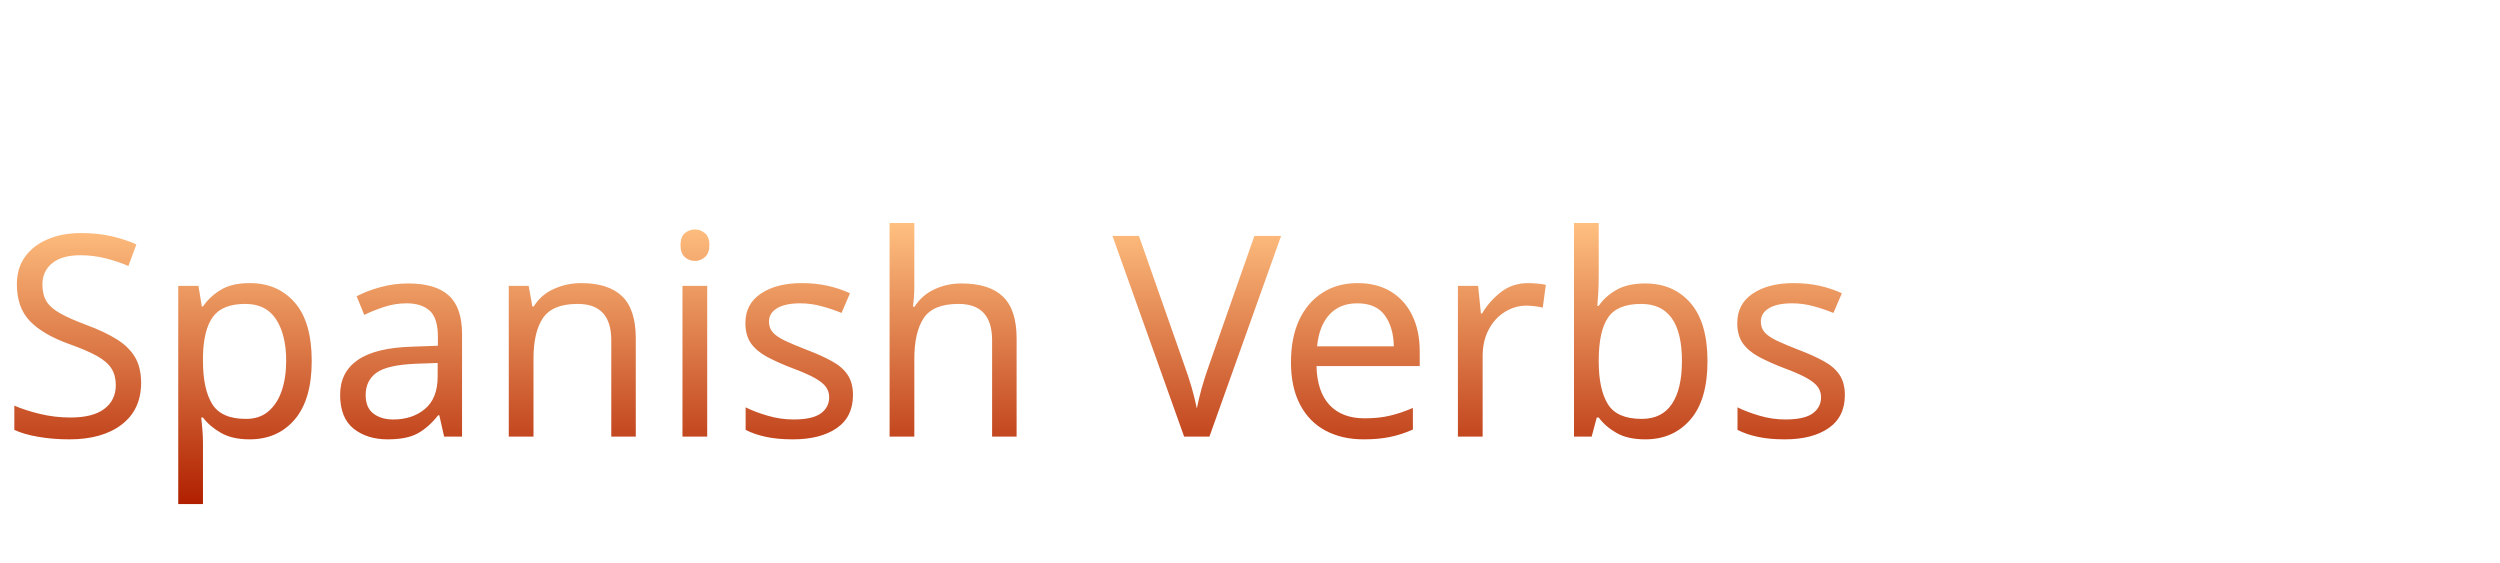
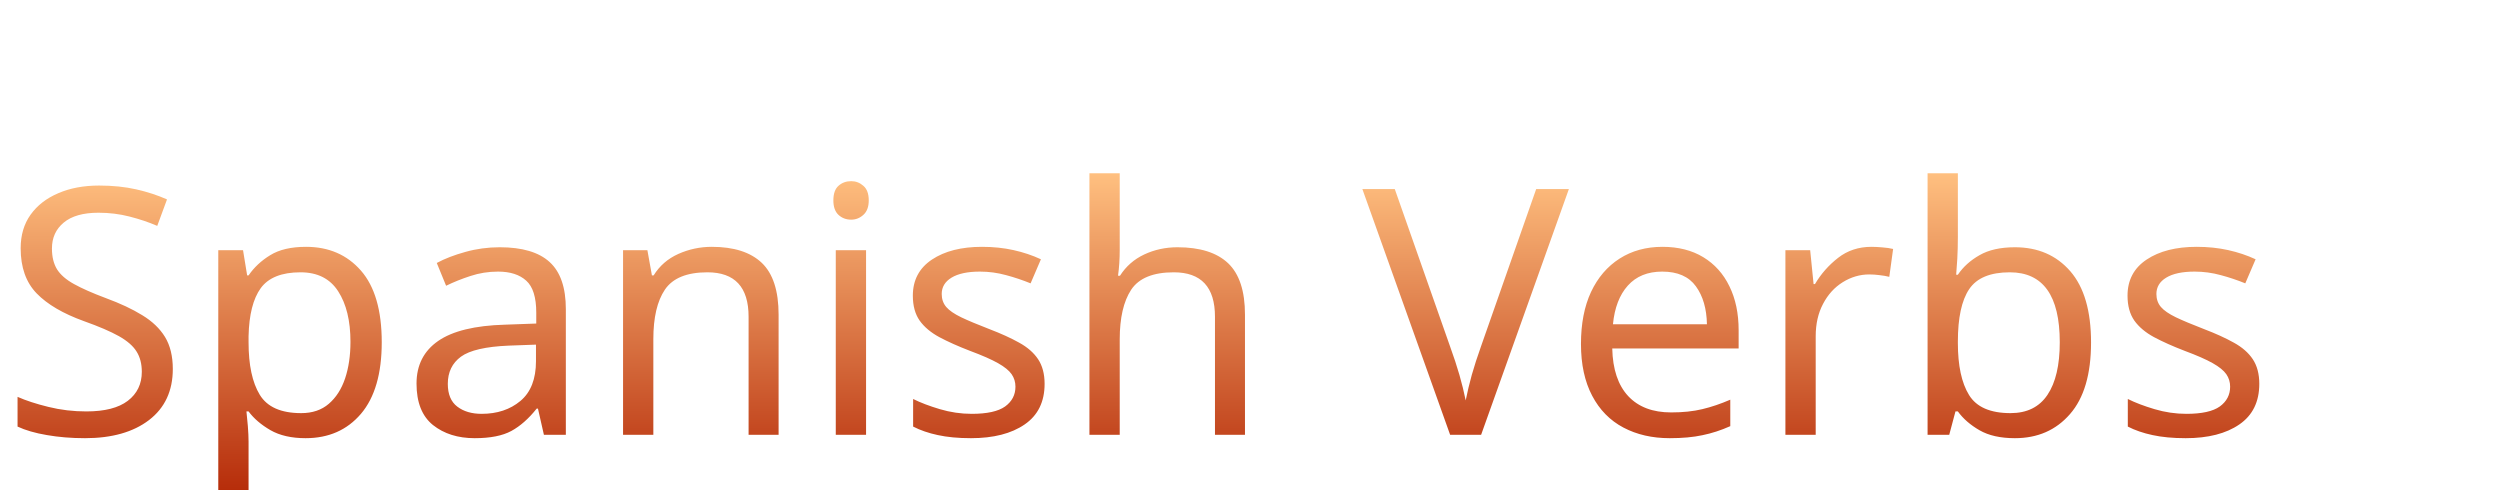
- <svg xmlns="http://www.w3.org/2000/svg" width="240" height="54" viewBox="0 0 338 54">
+ <svg xmlns="http://www.w3.org/2000/svg" width="276" height="54" viewBox="0 0 276 54">
  <linearGradient id="g-fill" gradientTransform="rotate(90)">
    <stop offset="0" stop-color="#ffc080" />
    <stop offset="1" stop-color="#b02000" />
  </linearGradient>
  <text x="0" y="48" font-family="Verdana" font-size="38" fill="url(#g-fill)">Spanish Verbs</text>
</svg>
